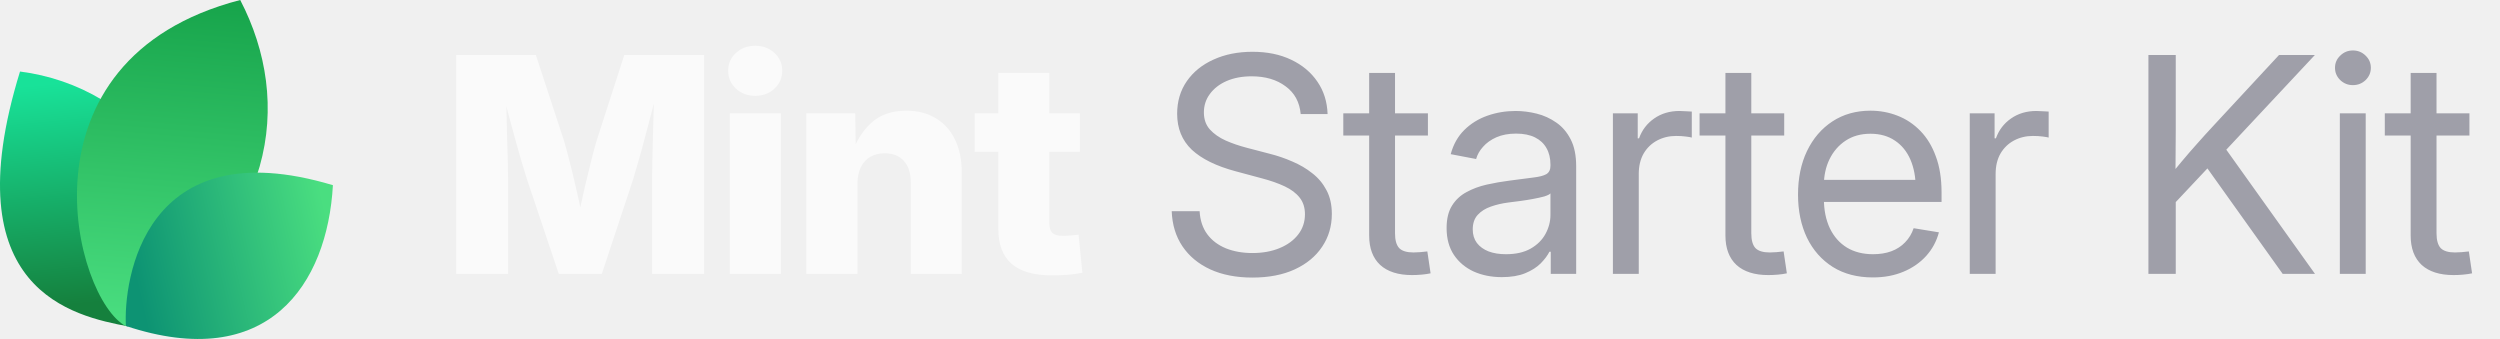
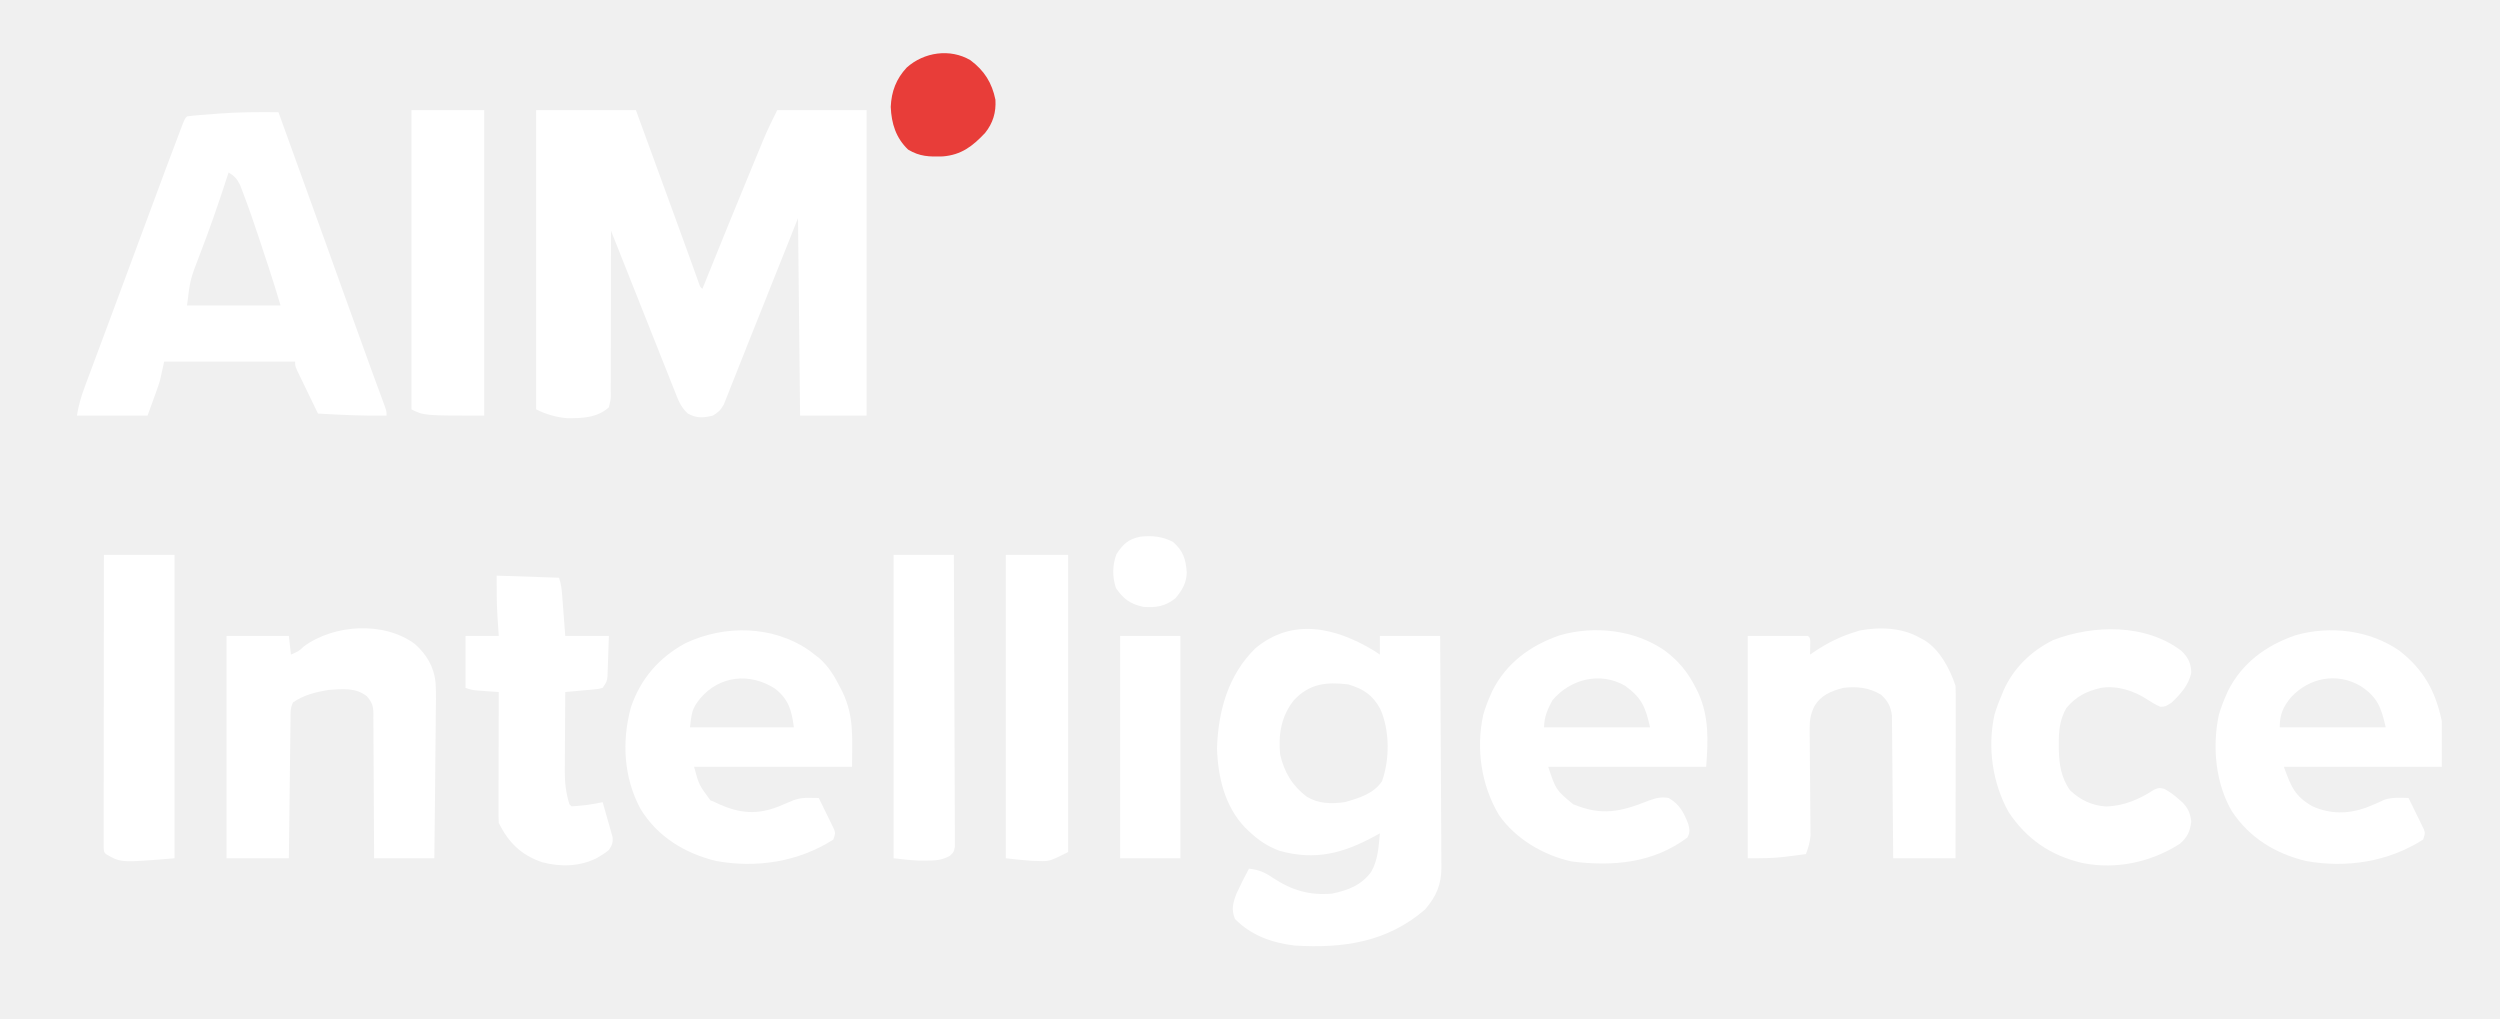
- <svg xmlns="http://www.w3.org/2000/svg" width="177" height="24" viewBox="0 0 177 24" fill="none">
-   <path d="M9.061 23.108C5.268 22.377 -3.391 20.627 1.417 5.064C9.634 6.099 16.973 14.064 9.061 23.108Z" fill="url(#paint0_linear_17557_2145)" />
-   <path d="M8.919 23.094C5.276 21.222 0.784 4.209 17.007 0C20.757 7.193 19.621 16.545 8.919 23.094Z" fill="url(#paint1_linear_17557_2145)" />
-   <path d="M8.914 23.079C8.735 19.882 10.159 9.085 23.57 13.111C23.181 20.123 18.984 26.418 8.914 23.079Z" fill="url(#paint2_linear_17557_2145)" />
-   <path d="M32.301 19.392V3.894H37.938L39.925 9.948C40.036 10.315 40.164 10.787 40.31 11.362C40.462 11.938 40.611 12.552 40.757 13.204C40.91 13.855 41.048 14.483 41.173 15.086C41.305 15.682 41.412 16.192 41.495 16.615H40.695C40.771 16.192 40.871 15.682 40.996 15.086C41.128 14.49 41.267 13.866 41.412 13.214C41.565 12.562 41.714 11.948 41.86 11.373C42.005 10.79 42.133 10.315 42.244 9.948L44.2 3.894H49.848V19.392H46.166V12.704C46.166 12.357 46.173 11.917 46.187 11.383C46.2 10.849 46.214 10.27 46.228 9.646C46.249 9.022 46.266 8.391 46.28 7.753C46.301 7.115 46.311 6.519 46.311 5.964H46.623C46.485 6.561 46.332 7.181 46.166 7.826C45.999 8.471 45.833 9.102 45.666 9.719C45.507 10.336 45.351 10.901 45.198 11.414C45.053 11.928 44.928 12.357 44.824 12.704L42.608 19.392H39.561L37.314 12.704C37.203 12.357 37.072 11.928 36.919 11.414C36.773 10.901 36.614 10.34 36.441 9.729C36.274 9.112 36.104 8.481 35.931 7.836C35.764 7.192 35.608 6.567 35.463 5.964H35.827C35.834 6.512 35.844 7.105 35.858 7.743C35.872 8.374 35.886 9.005 35.9 9.636C35.92 10.26 35.938 10.839 35.952 11.373C35.965 11.907 35.972 12.351 35.972 12.704V19.392H32.301ZM51.668 19.392V8.024H55.288V19.392H51.668ZM53.468 6.786C52.927 6.786 52.473 6.616 52.105 6.276C51.738 5.93 51.554 5.507 51.554 5.007C51.554 4.508 51.738 4.088 52.105 3.749C52.473 3.409 52.927 3.239 53.468 3.239C54.009 3.239 54.463 3.409 54.83 3.749C55.198 4.082 55.382 4.501 55.382 5.007C55.382 5.507 55.198 5.93 54.83 6.276C54.463 6.616 54.009 6.786 53.468 6.786ZM60.708 13.027V19.392H57.088V8.024H60.551L60.593 10.967H60.281C60.593 10.024 61.061 9.268 61.685 8.7C62.309 8.124 63.138 7.836 64.171 7.836C64.975 7.836 65.672 8.017 66.262 8.377C66.851 8.731 67.302 9.234 67.614 9.885C67.933 10.537 68.092 11.307 68.092 12.194V19.392H64.483V12.912C64.483 12.26 64.32 11.754 63.994 11.394C63.675 11.033 63.221 10.853 62.632 10.853C62.25 10.853 61.914 10.936 61.623 11.102C61.332 11.269 61.106 11.515 60.947 11.841C60.787 12.16 60.708 12.555 60.708 13.027ZM76.456 8.024V10.749H69.008V8.024H76.456ZM70.683 5.163H74.292V15.783C74.292 16.102 74.361 16.334 74.5 16.48C74.646 16.625 74.899 16.698 75.259 16.698C75.405 16.698 75.596 16.688 75.831 16.667C76.074 16.646 76.251 16.629 76.362 16.615L76.632 19.309C76.313 19.378 75.963 19.427 75.582 19.455C75.207 19.482 74.836 19.496 74.469 19.496C73.2 19.496 72.25 19.222 71.619 18.674C70.995 18.127 70.683 17.308 70.683 16.22V5.163Z" fill="#FAFAFA" />
-   <path d="M88.667 19.652C87.523 19.652 86.528 19.458 85.682 19.07C84.843 18.681 84.188 18.137 83.716 17.437C83.245 16.736 82.992 15.908 82.957 14.951H84.933C84.968 15.596 85.148 16.14 85.474 16.584C85.8 17.021 86.24 17.354 86.795 17.582C87.35 17.804 87.974 17.915 88.667 17.915C89.388 17.915 90.026 17.801 90.581 17.572C91.143 17.343 91.583 17.024 91.902 16.615C92.228 16.199 92.391 15.717 92.391 15.169C92.391 14.698 92.266 14.306 92.017 13.994C91.767 13.675 91.413 13.408 90.956 13.193C90.498 12.978 89.954 12.787 89.323 12.621L87.502 12.132C86.123 11.765 85.082 11.255 84.382 10.603C83.689 9.944 83.342 9.095 83.342 8.055C83.342 7.174 83.571 6.404 84.028 5.746C84.486 5.087 85.117 4.577 85.921 4.217C86.726 3.849 87.645 3.666 88.678 3.666C89.718 3.666 90.63 3.853 91.413 4.227C92.204 4.602 92.824 5.122 93.275 5.787C93.726 6.446 93.965 7.209 93.993 8.076H92.089C92.013 7.23 91.656 6.574 91.018 6.11C90.387 5.638 89.586 5.403 88.615 5.403C87.95 5.403 87.36 5.513 86.847 5.735C86.341 5.957 85.946 6.262 85.661 6.651C85.377 7.032 85.235 7.469 85.235 7.961C85.235 8.447 85.377 8.849 85.661 9.168C85.946 9.48 86.317 9.74 86.774 9.948C87.232 10.149 87.724 10.319 88.251 10.457L89.884 10.884C90.439 11.023 90.977 11.206 91.496 11.435C92.023 11.657 92.495 11.934 92.911 12.267C93.334 12.593 93.67 12.995 93.92 13.474C94.17 13.945 94.294 14.504 94.294 15.149C94.294 16.015 94.066 16.788 93.608 17.468C93.157 18.148 92.512 18.681 91.673 19.07C90.834 19.458 89.832 19.652 88.667 19.652ZM101.097 8.024V9.594H95.106V8.024H101.097ZM96.937 5.163H98.767V16.521C98.767 17 98.865 17.347 99.059 17.562C99.26 17.77 99.6 17.874 100.078 17.874C100.21 17.874 100.366 17.867 100.546 17.853C100.733 17.832 100.903 17.815 101.056 17.801L101.285 19.351C101.097 19.392 100.886 19.423 100.65 19.444C100.414 19.465 100.189 19.475 99.974 19.475C98.996 19.475 98.244 19.236 97.717 18.758C97.197 18.272 96.937 17.579 96.937 16.677V5.163ZM106.33 19.621C105.595 19.621 104.932 19.489 104.343 19.226C103.754 18.955 103.285 18.564 102.939 18.05C102.592 17.53 102.419 16.896 102.419 16.147C102.419 15.495 102.547 14.965 102.804 14.556C103.06 14.146 103.403 13.828 103.833 13.599C104.263 13.363 104.742 13.186 105.269 13.068C105.796 12.95 106.333 12.857 106.881 12.787C107.574 12.69 108.132 12.617 108.555 12.569C108.978 12.52 109.287 12.441 109.481 12.33C109.675 12.212 109.772 12.014 109.772 11.737V11.654C109.772 11.203 109.679 10.815 109.492 10.489C109.311 10.163 109.041 9.91 108.68 9.729C108.32 9.549 107.872 9.459 107.338 9.459C106.805 9.459 106.34 9.546 105.945 9.719C105.556 9.892 105.241 10.118 104.998 10.395C104.755 10.665 104.593 10.953 104.509 11.258L102.71 10.915C102.897 10.222 103.22 9.65 103.677 9.199C104.135 8.748 104.679 8.412 105.31 8.19C105.941 7.968 106.607 7.857 107.307 7.857C107.8 7.857 108.295 7.92 108.795 8.044C109.301 8.169 109.765 8.381 110.188 8.679C110.611 8.97 110.951 9.369 111.208 9.875C111.464 10.374 111.593 11.005 111.593 11.768V19.392H109.793V17.822H109.7C109.568 18.085 109.363 18.359 109.086 18.643C108.809 18.921 108.444 19.153 107.994 19.34C107.543 19.527 106.988 19.621 106.33 19.621ZM106.621 17.998C107.321 17.998 107.904 17.867 108.368 17.603C108.84 17.333 109.19 16.986 109.419 16.563C109.654 16.133 109.772 15.682 109.772 15.211V13.692C109.703 13.769 109.554 13.841 109.325 13.911C109.096 13.973 108.829 14.032 108.524 14.088C108.226 14.143 107.921 14.192 107.609 14.233C107.304 14.275 107.033 14.309 106.798 14.337C106.354 14.393 105.938 14.49 105.549 14.628C105.168 14.76 104.86 14.954 104.624 15.211C104.388 15.467 104.27 15.811 104.27 16.241C104.27 16.615 104.367 16.934 104.561 17.198C104.762 17.461 105.04 17.662 105.393 17.801C105.747 17.933 106.156 17.998 106.621 17.998ZM114.193 19.392V8.024H115.951V9.792H116.045C116.253 9.209 116.61 8.741 117.116 8.388C117.622 8.034 118.219 7.857 118.905 7.857C119.058 7.857 119.217 7.864 119.384 7.878C119.55 7.885 119.682 7.892 119.779 7.899V9.74C119.716 9.719 119.578 9.695 119.363 9.667C119.155 9.639 118.922 9.625 118.666 9.625C118.174 9.625 117.726 9.733 117.324 9.948C116.922 10.163 116.603 10.471 116.367 10.874C116.138 11.276 116.024 11.758 116.024 12.319V19.392H114.193ZM126.322 8.024V9.594H120.33V8.024H126.322ZM122.161 5.163H123.992V16.521C123.992 17 124.089 17.347 124.283 17.562C124.484 17.77 124.824 17.874 125.302 17.874C125.434 17.874 125.59 17.867 125.77 17.853C125.958 17.832 126.127 17.815 126.28 17.801L126.509 19.351C126.322 19.392 126.11 19.423 125.874 19.444C125.639 19.465 125.413 19.475 125.198 19.475C124.221 19.475 123.468 19.236 122.941 18.758C122.421 18.272 122.161 17.579 122.161 16.677V5.163ZM132.604 19.642C131.502 19.642 130.555 19.396 129.765 18.903C128.974 18.404 128.364 17.714 127.934 16.834C127.511 15.946 127.3 14.927 127.3 13.775C127.3 12.611 127.511 11.584 127.934 10.697C128.364 9.802 128.964 9.102 129.734 8.596C130.51 8.089 131.408 7.836 132.428 7.836C133.1 7.836 133.738 7.954 134.341 8.19C134.952 8.426 135.489 8.783 135.954 9.261C136.425 9.74 136.793 10.343 137.056 11.071C137.327 11.792 137.462 12.645 137.462 13.63V14.296H128.433V12.735H136.463L135.631 13.297C135.631 12.541 135.506 11.876 135.257 11.3C135.007 10.725 134.643 10.277 134.165 9.958C133.686 9.632 133.107 9.469 132.428 9.469C131.748 9.469 131.162 9.632 130.67 9.958C130.177 10.284 129.796 10.725 129.526 11.279C129.262 11.827 129.13 12.441 129.13 13.12V14.046C129.13 14.864 129.273 15.572 129.557 16.168C129.841 16.757 130.243 17.211 130.763 17.53C131.283 17.842 131.901 17.998 132.615 17.998C133.093 17.998 133.523 17.929 133.905 17.79C134.293 17.645 134.619 17.433 134.882 17.156C135.153 16.879 135.354 16.546 135.486 16.157L137.275 16.449C137.108 17.08 136.81 17.634 136.38 18.113C135.95 18.591 135.413 18.966 134.768 19.236C134.123 19.507 133.402 19.642 132.604 19.642ZM139.459 19.392V8.024H141.217V9.792H141.311C141.519 9.209 141.876 8.741 142.382 8.388C142.888 8.034 143.485 7.857 144.171 7.857C144.324 7.857 144.483 7.864 144.649 7.878C144.816 7.885 144.948 7.892 145.045 7.899V9.74C144.982 9.719 144.844 9.695 144.629 9.667C144.421 9.639 144.188 9.625 143.932 9.625C143.439 9.625 142.992 9.733 142.59 9.948C142.188 10.163 141.869 10.471 141.633 10.874C141.404 11.276 141.29 11.758 141.29 12.319V19.392H139.459ZM153.429 14.961V12.715C153.783 12.257 154.136 11.82 154.49 11.404C154.844 10.981 155.204 10.565 155.572 10.156C155.939 9.74 156.314 9.327 156.695 8.918L161.355 3.894H163.893L157.277 10.967H157.184L153.429 14.961ZM152.108 19.392V3.894H154.043V9.241L154.022 12.559L154.043 13.505V19.392H152.108ZM161.615 19.392L155.967 11.477L157.173 9.969L163.903 19.392H161.615ZM165.661 19.392V8.024H167.492V19.392H165.661ZM166.587 6.027C166.24 6.027 165.942 5.909 165.692 5.673C165.443 5.43 165.318 5.139 165.318 4.799C165.318 4.459 165.443 4.172 165.692 3.936C165.942 3.693 166.24 3.572 166.587 3.572C166.934 3.572 167.232 3.693 167.482 3.936C167.731 4.172 167.856 4.459 167.856 4.799C167.856 5.139 167.731 5.43 167.482 5.673C167.232 5.909 166.934 6.027 166.587 6.027ZM174.836 8.024V9.594H168.844V8.024H174.836ZM170.675 5.163H172.506V16.521C172.506 17 172.603 17.347 172.797 17.562C172.998 17.77 173.338 17.874 173.816 17.874C173.948 17.874 174.104 17.867 174.284 17.853C174.472 17.832 174.641 17.815 174.794 17.801L175.023 19.351C174.836 19.392 174.624 19.423 174.388 19.444C174.153 19.465 173.927 19.475 173.712 19.475C172.735 19.475 171.982 19.236 171.455 18.758C170.935 18.272 170.675 17.579 170.675 16.677V5.163Z" fill="#9F9FA9" />
-   <defs>
-     <linearGradient id="paint0_linear_17557_2145" x1="3.776" y1="5.916" x2="5.232" y2="21.559" gradientUnits="userSpaceOnUse">
-       <stop stop-color="#18E299" />
-       <stop offset="1" stop-color="#15803D" />
-     </linearGradient>
-     <linearGradient id="paint1_linear_17557_2145" x1="12.171" y1="-0.718" x2="10.19" y2="22.983" gradientUnits="userSpaceOnUse">
-       <stop stop-color="#16A34A" />
-       <stop offset="1" stop-color="#4ADE80" />
-     </linearGradient>
-     <linearGradient id="paint2_linear_17557_2145" x1="23.133" y1="15.353" x2="9.338" y2="18.52" gradientUnits="userSpaceOnUse">
-       <stop stop-color="#4ADE80" />
-       <stop offset="1" stop-color="#0D9373" />
-     </linearGradient>
-   </defs>
+ <svg xmlns="http://www.w3.org/2000/svg" version="1.1" width="1203" height="490">
+   <path d="M0 0 C15.84 0 31.68 0 48 0 C53.419 14.84 53.419 14.84 55.785 21.32 C57.639 26.398 59.493 31.475 61.347 36.553 C62.119 38.666 62.89 40.779 63.662 42.892 C64.675 45.668 65.689 48.443 66.703 51.219 C68.98 57.451 71.251 63.686 73.5 69.929 C73.874 70.964 74.247 71.999 74.632 73.065 C75.317 74.964 75.999 76.863 76.678 78.763 C76.974 79.582 77.27 80.402 77.574 81.246 C77.828 81.953 78.081 82.66 78.343 83.389 C78.884 85.013 78.884 85.013 80 86 C80.365 85.094 80.731 84.188 81.107 83.254 C88.362 65.271 95.662 47.308 103.071 29.388 C103.811 27.598 104.55 25.808 105.287 24.018 C106.328 21.494 107.372 18.971 108.418 16.449 C108.873 15.342 108.873 15.342 109.338 14.212 C111.367 9.336 113.625 4.749 116 0 C130.19 0 144.38 0 159 0 C159 48.51 159 97.02 159 147 C148.44 147 137.88 147 127 147 C126.67 115.65 126.34 84.3 126 52 C115.846 77.381 115.846 77.381 105.742 102.781 C102.789 110.191 102.789 110.191 101.337 113.829 C100.34 116.332 99.347 118.836 98.359 121.343 C96.896 125.057 95.413 128.763 93.93 132.469 C93.272 134.151 93.272 134.151 92.601 135.867 C91.978 137.409 91.978 137.409 91.343 138.982 C90.986 139.883 90.628 140.783 90.26 141.711 C88.823 144.322 87.545 145.478 85 147 C80.327 148.105 77.245 148.359 73 146 C69.506 142.923 68.202 139.104 66.538 134.857 C66.206 134.027 65.874 133.198 65.532 132.343 C64.437 129.603 63.353 126.858 62.27 124.113 C61.512 122.212 60.754 120.31 59.996 118.409 C58.001 113.406 56.016 108.399 54.033 103.391 C52.007 98.281 49.973 93.175 47.939 88.068 C43.951 78.049 39.972 68.026 36 58 C36.005 59.584 36.005 59.584 36.009 61.2 C36.033 71.147 36.02 81.094 35.972 91.041 C35.948 96.155 35.937 101.268 35.955 106.382 C35.973 111.317 35.956 116.25 35.916 121.185 C35.907 123.068 35.91 124.952 35.925 126.835 C35.945 129.473 35.921 132.106 35.886 134.743 C35.902 135.524 35.918 136.304 35.934 137.108 C35.88 139.292 35.88 139.292 35 143 C29.341 148.087 22.131 148.279 14.93 148.23 C9.714 147.82 4.68 146.34 0 144 C0 96.48 0 48.96 0 0 Z " fill="#FFFFFF" transform="translate(258,53)" />
+   <path d="M0 0 C0.99 0.66 1.98 1.32 3 2 C3 -0.97 3 -3.94 3 -7 C12.57 -7 22.14 -7 32 -7 C32.113 8.491 32.205 23.981 32.259 39.472 C32.285 46.665 32.32 53.858 32.377 61.052 C32.427 67.324 32.459 73.596 32.47 79.869 C32.477 83.188 32.495 86.506 32.529 89.825 C32.565 93.538 32.57 97.25 32.568 100.963 C32.586 102.052 32.604 103.142 32.622 104.265 C32.565 112.752 30.199 118.283 24.688 124.688 C6.456 140.375 -14.498 143.417 -38 142 C-48.879 140.703 -58.991 137.122 -66.75 129.188 C-68.572 124.541 -67.742 121.582 -66 117 C-64.136 112.923 -62.124 108.947 -60 105 C-55.317 105.509 -52.428 106.715 -48.562 109.375 C-39.532 115.338 -30.926 117.997 -20 117 C-12.461 115.451 -5.944 113.006 -1.25 106.625 C2.096 100.966 2.395 94.426 3 88 C2.276 88.398 1.551 88.797 0.805 89.207 C-14.355 97.515 -27.883 101.235 -45.188 96.438 C-51.035 94.304 -55.519 91.287 -60 87 C-60.637 86.392 -61.274 85.783 -61.93 85.156 C-71.645 74.983 -74.941 60.889 -75.375 47.125 C-74.819 29.203 -70.03 11.712 -56.836 -1.102 C-39.038 -15.881 -18.426 -11.062 0 0 Z M-38.461 24.035 C-44.534 31.789 -45.888 40.343 -45 50 C-43.075 58.548 -39.172 65.057 -32.191 70.379 C-26.485 73.784 -20.458 73.905 -14 73 C-7.206 71.141 -0.153 69.014 4 63 C7.771 52.322 7.8 38.552 3.195 28.168 C-0.56 21.356 -4.786 18.55 -12.312 16.312 C-22.896 15.082 -30.976 15.953 -38.461 24.035 Z " fill="#FFFFFF" transform="translate(661,313)" />
+   <path d="M0 0 C7.633 21.062 15.255 42.128 22.828 63.211 C23.074 63.896 23.32 64.581 23.574 65.287 C25.819 71.537 28.063 77.787 30.306 84.038 C37.182 103.204 37.182 103.204 44.133 122.344 C44.575 123.554 44.575 123.554 45.026 124.788 C46.313 128.31 47.605 131.83 48.904 135.347 C49.326 136.498 49.748 137.65 50.184 138.836 C50.54 139.801 50.896 140.765 51.263 141.759 C52 144 52 144 52 146 C40.961 146.162 30.016 145.658 19 145 C17.16 141.211 15.329 137.419 13.5 133.625 C12.975 132.545 12.451 131.465 11.91 130.352 C11.166 128.805 11.166 128.805 10.406 127.227 C9.945 126.273 9.485 125.32 9.01 124.338 C8 122 8 122 8 120 C-12.79 120 -33.58 120 -55 120 C-55.66 122.97 -56.32 125.94 -57 129 C-57.465 130.544 -57.959 132.081 -58.508 133.598 C-58.746 134.265 -58.985 134.933 -59.231 135.621 C-59.526 136.427 -59.821 137.233 -60.125 138.062 C-61.548 141.992 -61.548 141.992 -63 146 C-74.22 146 -85.44 146 -97 146 C-96.153 140.918 -94.896 136.578 -93.098 131.812 C-92.64 130.579 -92.64 130.579 -92.173 129.321 C-91.141 126.545 -90.102 123.773 -89.062 121 C-88.322 119.012 -87.582 117.024 -86.842 115.035 C-85.18 110.57 -83.515 106.105 -81.849 101.641 C-78.966 93.914 -76.097 86.181 -73.23 78.448 C-70.919 72.216 -68.608 65.984 -66.296 59.752 C-65.727 58.217 -65.158 56.683 -64.589 55.149 C-53.487 25.217 -53.487 25.217 -48.285 11.473 C-47.96 10.607 -47.634 9.742 -47.299 8.851 C-45.118 3.118 -45.118 3.118 -44 2 C-40.04 1.469 -36.045 1.239 -32.062 0.938 C-30.978 0.847 -29.893 0.756 -28.775 0.662 C-19.174 -0.079 -9.622 -0.092 0 0 Z M-24 29 C-24.195 29.601 -24.39 30.203 -24.592 30.822 C-28.746 43.572 -33.08 56.215 -37.941 68.715 C-42.499 80.539 -42.499 80.539 -44 93 C-29.15 93 -14.3 93 1 93 C-0.841 86.862 -2.693 80.755 -4.707 74.676 C-4.955 73.926 -5.203 73.177 -5.458 72.405 C-5.979 70.833 -6.501 69.261 -7.024 67.689 C-7.805 65.336 -8.579 62.982 -9.354 60.627 C-11.805 53.214 -14.339 45.833 -17.137 38.543 C-17.819 36.755 -17.819 36.755 -18.514 34.93 C-20.023 31.954 -21.173 30.694 -24 29 Z " fill="#FFFFFF" transform="translate(134,54)" />
+   <path d="M0 0 C6.755 5.041 11.233 10.477 15 18 C15.391 18.77 15.781 19.539 16.184 20.332 C21.455 31.976 20.966 43.437 20 56 C-5.08 56 -30.16 56 -56 56 C-52.256 67.161 -52.256 67.161 -44 74 C-30.198 79.725 -21.039 77.631 -7.625 72.25 C-3.982 70.994 -1.788 70.341 2 71 C7.357 74.214 9.181 77.864 11.434 83.598 C12.084 86.355 12.285 87.465 11 90 C-5.508 102.375 -24.825 104.018 -44.789 101.527 C-58.276 98.556 -71.76 90.655 -79.691 79.195 C-88.249 64.84 -90.805 47.418 -87.277 30.996 C-86.367 27.875 -85.316 24.971 -84 22 C-83.649 21.198 -83.299 20.396 -82.938 19.57 C-76.204 6.056 -64.529 -2.46 -50.508 -7.273 C-33.793 -12.116 -14.404 -9.947 0 0 Z M-54 24 C-56.273 28.207 -58 32.185 -58 37 C-41.17 37 -24.34 37 -7 37 C-9.175 27.214 -11.009 22.798 -19 17 C-30.926 10.083 -45.376 13.716 -54 24 Z " fill="#FFFFFF" transform="translate(801,313)" />
+   <path d="M0 0 C1.216 0.934 1.216 0.934 2.457 1.887 C3.175 2.437 3.893 2.988 4.633 3.555 C9.276 7.639 12.06 12.381 14.832 17.824 C15.166 18.48 15.5 19.136 15.844 19.812 C21.621 31.851 20.457 42.234 20.457 55.887 C-4.623 55.887 -29.703 55.887 -55.543 55.887 C-53.226 64.533 -53.226 64.533 -47.699 72.008 C-46.632 72.443 -46.632 72.443 -45.543 72.887 C-44.476 73.399 -44.476 73.399 -43.387 73.922 C-33.299 78.344 -25.231 78.987 -14.98 75.012 C-12.488 73.999 -10.016 72.947 -7.543 71.887 C-4.661 70.926 -2.844 70.781 0.145 70.824 C0.953 70.833 1.761 70.842 2.594 70.852 C3.209 70.863 3.824 70.875 4.457 70.887 C5.827 73.65 7.175 76.423 8.52 79.199 C8.909 79.985 9.299 80.771 9.701 81.58 C10.065 82.337 10.429 83.095 10.805 83.875 C11.145 84.571 11.485 85.268 11.836 85.986 C12.457 87.887 12.457 87.887 11.457 90.887 C-5.316 101.613 -25.463 104.731 -44.965 101.191 C-59.915 97.561 -73.165 89.532 -81.301 76.18 C-89.454 61.129 -90.421 43.556 -85.918 27.137 C-81.253 13.462 -72.4 3.303 -59.785 -3.57 C-40.861 -12.576 -17.447 -12.185 0 0 Z M-52.543 22.887 C-56.648 28.018 -56.647 29.717 -57.543 36.887 C-41.043 36.887 -24.543 36.887 -7.543 36.887 C-8.575 28.627 -10.03 23.471 -16.613 18.242 C-28.705 10.501 -43.156 11.936 -52.543 22.887 Z " fill="#FFFFFF" transform="translate(389.543,313.1133)" />
+   <path d="M0 0 C11.682 9.053 17.441 19.49 20.465 33.91 C20.465 41.17 20.465 48.43 20.465 55.91 C-4.615 55.91 -29.695 55.91 -55.535 55.91 C-51.996 65.642 -50.18 70.172 -41.66 74.965 C-33.159 78.684 -24.747 78.668 -16.098 75.598 C-13.073 74.397 -10.101 73.192 -7.188 71.742 C-3.315 70.527 0.438 70.752 4.465 70.91 C5.835 73.673 7.183 76.447 8.527 79.223 C8.917 80.008 9.307 80.794 9.709 81.604 C10.073 82.361 10.437 83.118 10.812 83.898 C11.153 84.595 11.493 85.291 11.844 86.009 C12.465 87.91 12.465 87.91 11.465 90.91 C-5.309 101.636 -25.455 104.755 -44.957 101.215 C-59.641 97.649 -72.003 90.106 -80.473 77.41 C-88.446 63.996 -90.088 46.095 -86.816 30.895 C-85.901 27.78 -84.849 24.876 -83.535 21.91 C-83.185 21.108 -82.834 20.307 -82.473 19.48 C-75.739 5.967 -64.064 -2.55 -50.043 -7.363 C-33.348 -12.2 -14.317 -9.902 0 0 Z M-51.973 22.285 C-55.925 27.071 -57.535 30.65 -57.535 36.91 C-40.705 36.91 -23.875 36.91 -6.535 36.91 C-8.656 27.365 -10.543 22.23 -18.723 16.973 C-30.058 10.377 -43.258 13.024 -51.973 22.285 Z " fill="#FFFFFF" transform="translate(1154.535,313.0898)" />
+   <path d="M0 0 C5.582 4.992 9.132 11.057 9.853 18.52 C10.14 23.897 10.033 29.266 9.928 34.647 C9.914 36.626 9.904 38.604 9.897 40.582 C9.871 45.751 9.802 50.919 9.725 56.088 C9.653 61.377 9.621 66.666 9.586 71.956 C9.511 82.307 9.388 92.657 9.244 103.007 C-0.326 103.007 -9.896 103.007 -19.756 103.007 C-19.76 100.761 -19.764 98.515 -19.769 96.201 C-19.786 88.777 -19.83 81.353 -19.888 73.929 C-19.922 69.429 -19.948 64.928 -19.952 60.427 C-19.956 56.083 -19.984 51.739 -20.03 47.395 C-20.042 45.738 -20.047 44.082 -20.042 42.425 C-20.037 40.102 -20.063 37.782 -20.097 35.459 C-20.084 34.434 -20.084 34.434 -20.071 33.388 C-20.162 29.565 -20.698 28.077 -23.174 25.091 C-28.546 20.755 -35.12 21.56 -41.756 22.007 C-47.963 23.08 -53.51 24.407 -58.756 28.007 C-60.234 30.962 -59.922 33.637 -59.961 36.935 C-59.976 38.003 -59.976 38.003 -59.991 39.093 C-60.023 41.453 -60.048 43.812 -60.072 46.171 C-60.093 47.805 -60.114 49.438 -60.135 51.072 C-60.191 55.376 -60.24 59.68 -60.288 63.984 C-60.339 68.375 -60.394 72.765 -60.449 77.155 C-60.557 85.772 -60.658 94.39 -60.756 103.007 C-70.656 103.007 -80.556 103.007 -90.756 103.007 C-90.756 67.697 -90.756 32.387 -90.756 -3.993 C-80.856 -3.993 -70.956 -3.993 -60.756 -3.993 C-60.426 -1.023 -60.096 1.947 -59.756 5.007 C-55.893 3.289 -55.893 3.289 -53.631 1.132 C-38.992 -9.688 -14.747 -11.091 0 0 Z " fill="#FFFFFF" transform="translate(199.7561,309.9932)" />
+   <path d="M0 0 C1.038 0.549 1.038 0.549 2.098 1.109 C9.497 5.729 14.296 14.889 17 23 C17.091 25.662 17.126 28.298 17.114 30.96 C17.114 31.77 17.114 32.58 17.114 33.414 C17.113 36.093 17.105 38.771 17.098 41.449 C17.096 43.306 17.094 45.162 17.093 47.019 C17.09 51.907 17.08 56.794 17.069 61.682 C17.058 66.669 17.054 71.656 17.049 76.643 C17.038 86.428 17.021 96.214 17 106 C7.1 106 -2.8 106 -13 106 C-13.015 103.845 -13.029 101.69 -13.044 99.47 C-13.095 92.345 -13.161 85.221 -13.236 78.096 C-13.28 73.777 -13.32 69.458 -13.346 65.139 C-13.372 60.97 -13.413 56.801 -13.463 52.631 C-13.48 51.042 -13.491 49.452 -13.498 47.863 C-13.507 45.634 -13.535 43.406 -13.568 41.177 C-13.579 39.909 -13.59 38.641 -13.601 37.335 C-14.126 32.944 -15.598 30.305 -18.812 27.312 C-24.603 23.838 -30.388 23.215 -37 24 C-42.987 25.587 -47.759 27.463 -51 33 C-52.805 36.816 -53.238 39.772 -53.195 43.98 C-53.185 45.752 -53.185 45.752 -53.175 47.561 C-53.159 48.828 -53.142 50.096 -53.125 51.402 C-53.113 53.405 -53.102 55.407 -53.091 57.409 C-53.065 61.628 -53.02 65.847 -52.979 70.066 C-52.946 73.541 -52.917 77.016 -52.898 80.491 C-52.883 83.094 -52.859 85.697 -52.825 88.301 C-52.815 90.078 -52.815 90.078 -52.805 91.89 C-52.794 92.928 -52.784 93.965 -52.773 95.034 C-53.022 98.288 -53.852 100.956 -55 104 C-57.603 104.342 -60.207 104.674 -62.812 105 C-63.531 105.095 -64.25 105.191 -64.99 105.289 C-71.129 106.046 -76.685 106 -83 106 C-83 70.69 -83 35.38 -83 -1 C-73.43 -1 -63.86 -1 -54 -1 C-53 0 -53 0 -52.902 1.848 C-52.935 3.898 -52.967 5.949 -53 8 C-52.334 7.541 -51.667 7.082 -50.98 6.609 C-44.562 2.337 -38.384 -0.774 -31 -3 C-30.403 -3.192 -29.806 -3.384 -29.191 -3.582 C-19.452 -5.44 -8.652 -5.016 0 0 Z " fill="#FFFFFF" transform="translate(924,307)" />
+   <path d="M0 0 C3.217 3.162 4.568 5.885 4.684 10.414 C3.595 16.277 -0.577 20.882 -4.812 24.875 C-7.75 26.75 -7.75 26.75 -10.125 26.875 C-12.468 25.871 -14.319 24.768 -16.438 23.375 C-22.98 19.124 -30.901 16.499 -38.75 17.75 C-45.866 19.39 -50.689 21.858 -55.41 27.457 C-58.664 33.025 -59.111 38.782 -59.062 45.062 C-59.058 45.808 -59.053 46.553 -59.048 47.322 C-58.895 54.547 -57.924 61.158 -53.562 67.125 C-48.534 71.819 -43.132 74.369 -36.227 74.844 C-27.555 74.515 -20.419 71.418 -13.223 66.762 C-10.75 65.75 -10.75 65.75 -8.195 66.371 C-5.716 67.769 -3.692 69.238 -1.562 71.125 C-0.888 71.71 -0.214 72.295 0.48 72.898 C3.28 75.828 4.158 78.052 4.688 82.062 C4.121 86.838 2.792 89.605 -0.75 92.75 C-14.636 101.628 -31.419 105.312 -47.715 102.023 C-62.872 98.515 -74.564 90.572 -83.215 77.504 C-90.984 63.567 -93.443 46.448 -90.031 30.766 C-89.108 27.652 -88.038 24.729 -86.75 21.75 C-86.399 20.875 -86.049 19.999 -85.688 19.098 C-80.85 8.197 -72.379 0.008 -61.75 -5.25 C-42.374 -12.674 -17.216 -13.203 0 0 Z " fill="#FFFFFF" transform="translate(1049.75,313.25)" />
+   <path d="M0 0 C14.85 0.495 14.85 0.495 30 1 C31.017 4.051 31.292 6.563 31.535 9.762 C31.666 11.439 31.666 11.439 31.799 13.15 C31.929 14.901 31.929 14.901 32.062 16.688 C32.153 17.866 32.244 19.045 32.338 20.26 C32.562 23.173 32.781 26.086 33 29 C39.93 29 46.86 29 54 29 C53.886 32.605 53.76 36.208 53.625 39.812 C53.594 40.837 53.563 41.861 53.531 42.916 C53.493 43.899 53.454 44.882 53.414 45.895 C53.367 47.253 53.367 47.253 53.319 48.64 C53 51 53 51 51 54 C49.121 54.524 49.121 54.524 46.867 54.73 C46.062 54.811 45.256 54.892 44.426 54.975 C43.584 55.045 42.742 55.115 41.875 55.188 C41.026 55.269 40.176 55.351 39.301 55.436 C37.202 55.636 35.101 55.82 33 56 C32.949 62.405 32.914 68.809 32.89 75.214 C32.88 77.39 32.866 79.567 32.849 81.743 C32.825 84.881 32.813 88.018 32.805 91.156 C32.794 92.121 32.784 93.086 32.773 94.08 C32.772 99.737 33.32 104.586 35 110 C35.33 110.33 35.66 110.66 36 111 C37.587 110.935 39.171 110.798 40.75 110.625 C41.611 110.535 42.472 110.445 43.359 110.352 C45.937 110.008 48.457 109.54 51 109 C51.898 112.077 52.765 115.162 53.625 118.25 C53.88 119.123 54.135 119.995 54.398 120.895 C54.63 121.739 54.862 122.583 55.102 123.453 C55.322 124.228 55.541 125.003 55.768 125.802 C56.055 128.52 55.466 129.728 54 132 C52.266 133.414 52.266 133.414 50.25 134.625 C49.595 135.03 48.94 135.435 48.266 135.852 C39.942 140.071 30.707 140.24 21.75 137.875 C11.679 134.344 5.731 128.463 1 119 C0.909 116.998 0.882 114.994 0.886 112.99 C0.887 111.729 0.887 110.467 0.887 109.168 C0.892 107.787 0.897 106.405 0.902 105.023 C0.904 103.614 0.906 102.204 0.907 100.795 C0.91 97.082 0.92 93.37 0.931 89.658 C0.942 85.871 0.946 82.084 0.951 78.297 C0.962 70.865 0.979 63.432 1 56 C-0.355 55.909 -0.355 55.909 -1.738 55.816 C-2.918 55.733 -4.097 55.649 -5.312 55.562 C-6.484 55.481 -7.656 55.4 -8.863 55.316 C-12 55 -12 55 -15 54 C-15 45.75 -15 37.5 -15 29 C-9.72 29 -4.44 29 1 29 C0.675 23.946 0.675 23.946 0.342 18.892 C-0.048 12.555 0 6.392 0 0 Z " fill="#FFFFFF" transform="translate(239,277)" />
+   <path d="M0 0 C11.55 0 23.1 0 35 0 C35 48.51 35 97.02 35 147 C6 147 6 147 0 144 C0 96.48 0 48.96 0 0 Z " fill="#FFFFFF" transform="translate(198,53)" />
+   <path d="M0 0 C11.22 0 22.44 0 34 0 C34 48.18 34 96.36 34 146 C8.146 148.155 8.146 148.155 1 144 C0 143 0 143 -0.123 140.644 C-0.122 139.59 -0.121 138.536 -0.12 137.451 C-0.122 136.246 -0.123 135.042 -0.124 133.801 C-0.121 132.454 -0.117 131.107 -0.114 129.76 C-0.113 128.351 -0.113 126.942 -0.114 125.533 C-0.114 121.696 -0.108 117.859 -0.101 114.023 C-0.095 110.018 -0.095 106.012 -0.093 102.007 C-0.09 94.417 -0.082 86.828 -0.072 79.238 C-0.061 70.6 -0.055 61.962 -0.05 53.323 C-0.04 35.549 -0.022 17.774 0 0 Z " fill="#FFFFFF" transform="translate(50,267)" />
+   <path d="M0 0 C9.9 0 19.8 0 30 0 C30 47.19 30 94.38 30 143 C20.983 147.509 20.983 147.509 15.562 147.312 C14.533 147.288 13.503 147.264 12.441 147.238 C8.284 146.95 4.142 146.46 0 146 C0 97.82 0 49.64 0 0 Z " fill="#FFFFFF" transform="translate(484,267)" />
+   <path d="M0 0 C9.57 0 19.14 0 29 0 C29.09 18.593 29.164 37.186 29.207 55.779 C29.228 64.412 29.256 73.045 29.302 81.677 C29.342 89.2 29.367 96.723 29.376 104.246 C29.382 108.231 29.394 112.215 29.423 116.2 C29.45 119.948 29.458 123.697 29.452 127.445 C29.454 128.823 29.462 130.2 29.477 131.578 C29.497 133.455 29.49 135.333 29.481 137.21 C29.485 138.262 29.488 139.314 29.492 140.398 C29 143 29 143 27.088 144.819 C23.18 147.029 19.758 147.137 15.312 147.125 C14.339 147.128 13.366 147.13 12.363 147.133 C8.228 146.97 4.113 146.457 0 146 C0 97.82 0 49.64 0 0 Z " fill="#FFFFFF" transform="translate(430,267)" />
+   <path d="M0 0 C9.57 0 19.14 0 29 0 C29 35.31 29 70.62 29 107 C19.43 107 9.86 107 0 107 C0 71.69 0 36.38 0 0 Z " fill="#FFFFFF" transform="translate(539,306)" />
+   <path d="M0 0 C6.663 4.979 10.337 10.848 12 19 C12.374 25.029 10.823 30.264 7 35 C0.904 41.468 -4.463 45.555 -13.402 46.273 C-19.848 46.449 -24.354 46.375 -30 43 C-35.857 37.415 -38.052 30.467 -38.375 22.438 C-38.061 15.03 -35.748 8.938 -30.68 3.504 C-22.367 -3.939 -9.772 -5.808 0 0 Z " fill="#E83D39" transform="translate(467,29)" />
+   <path d="M0 0 C4.962 4.357 6.165 8.301 6.625 14.754 C6.497 19.876 4.426 23.2 1.25 27.062 C-3.629 31.033 -8.244 31.784 -14.438 31.25 C-20.633 29.843 -23.855 27.461 -27.438 22.25 C-29.252 16.805 -29.178 11.249 -27.188 5.875 C-23.976 1.058 -21.595 -1.279 -15.719 -2.496 C-10.013 -3.131 -5.128 -2.611 0 0 Z " fill="#FFFFFF" transform="translate(564.4375,260.75)" />
</svg>
